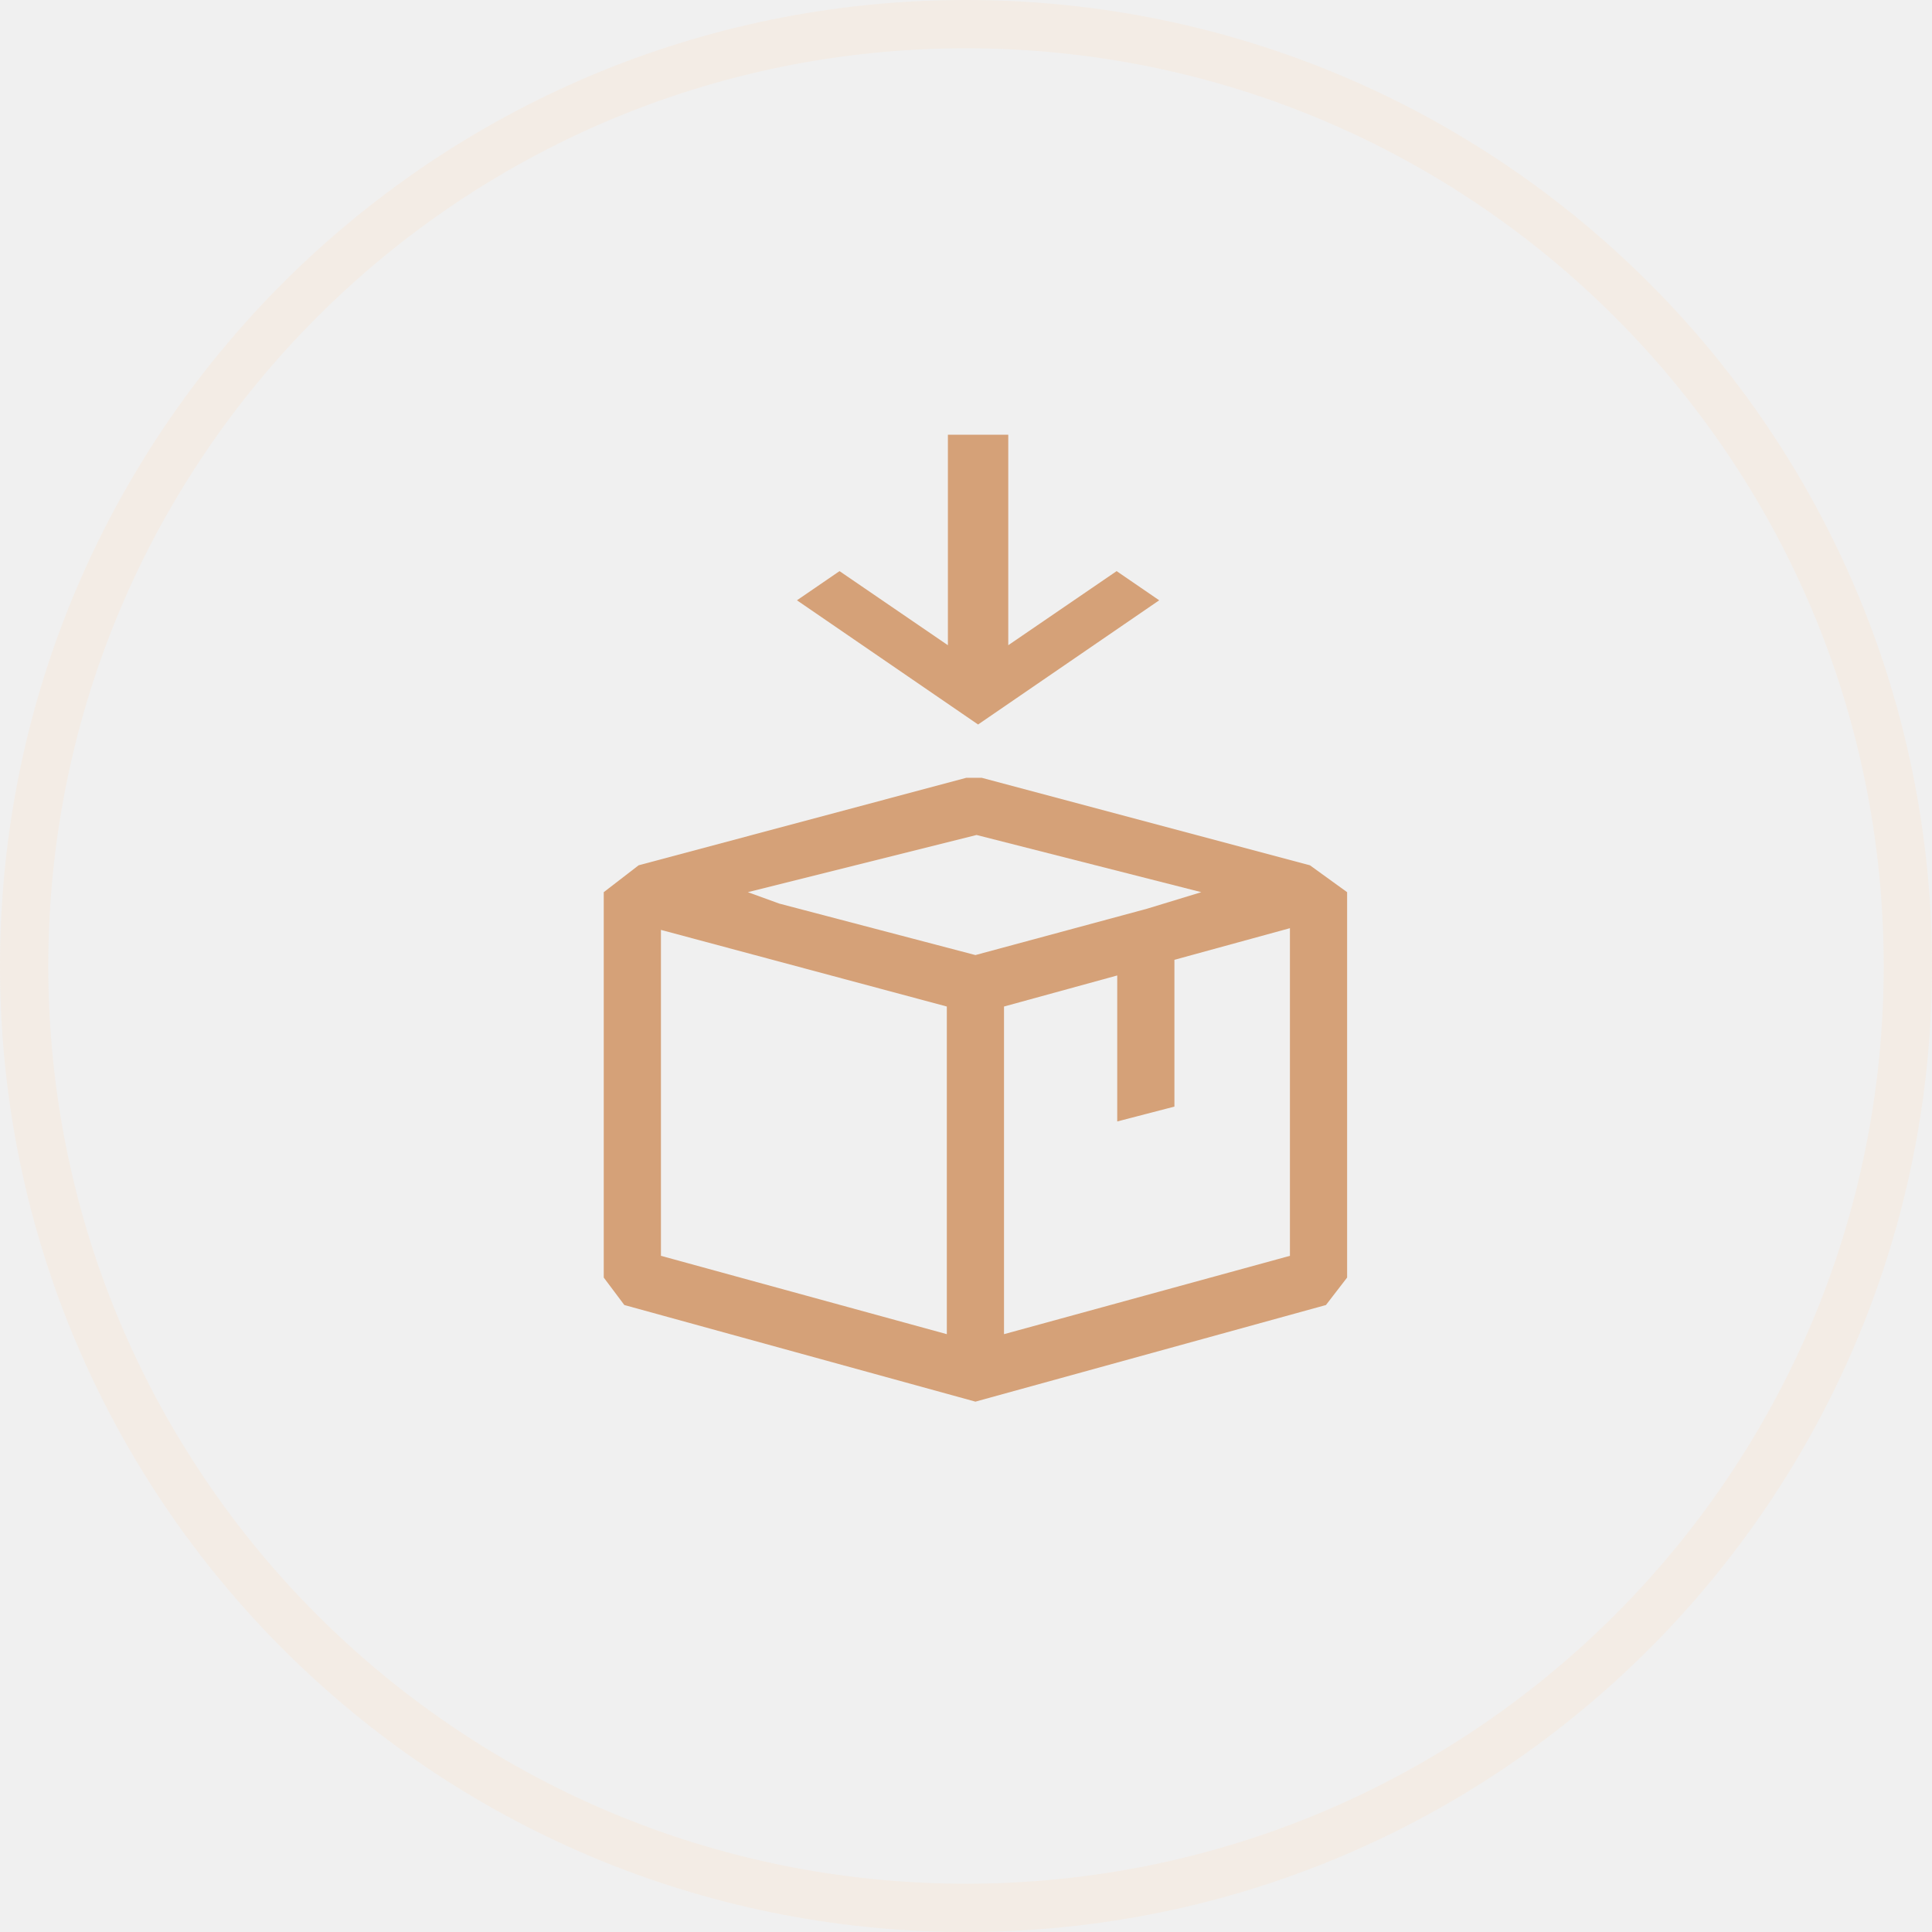
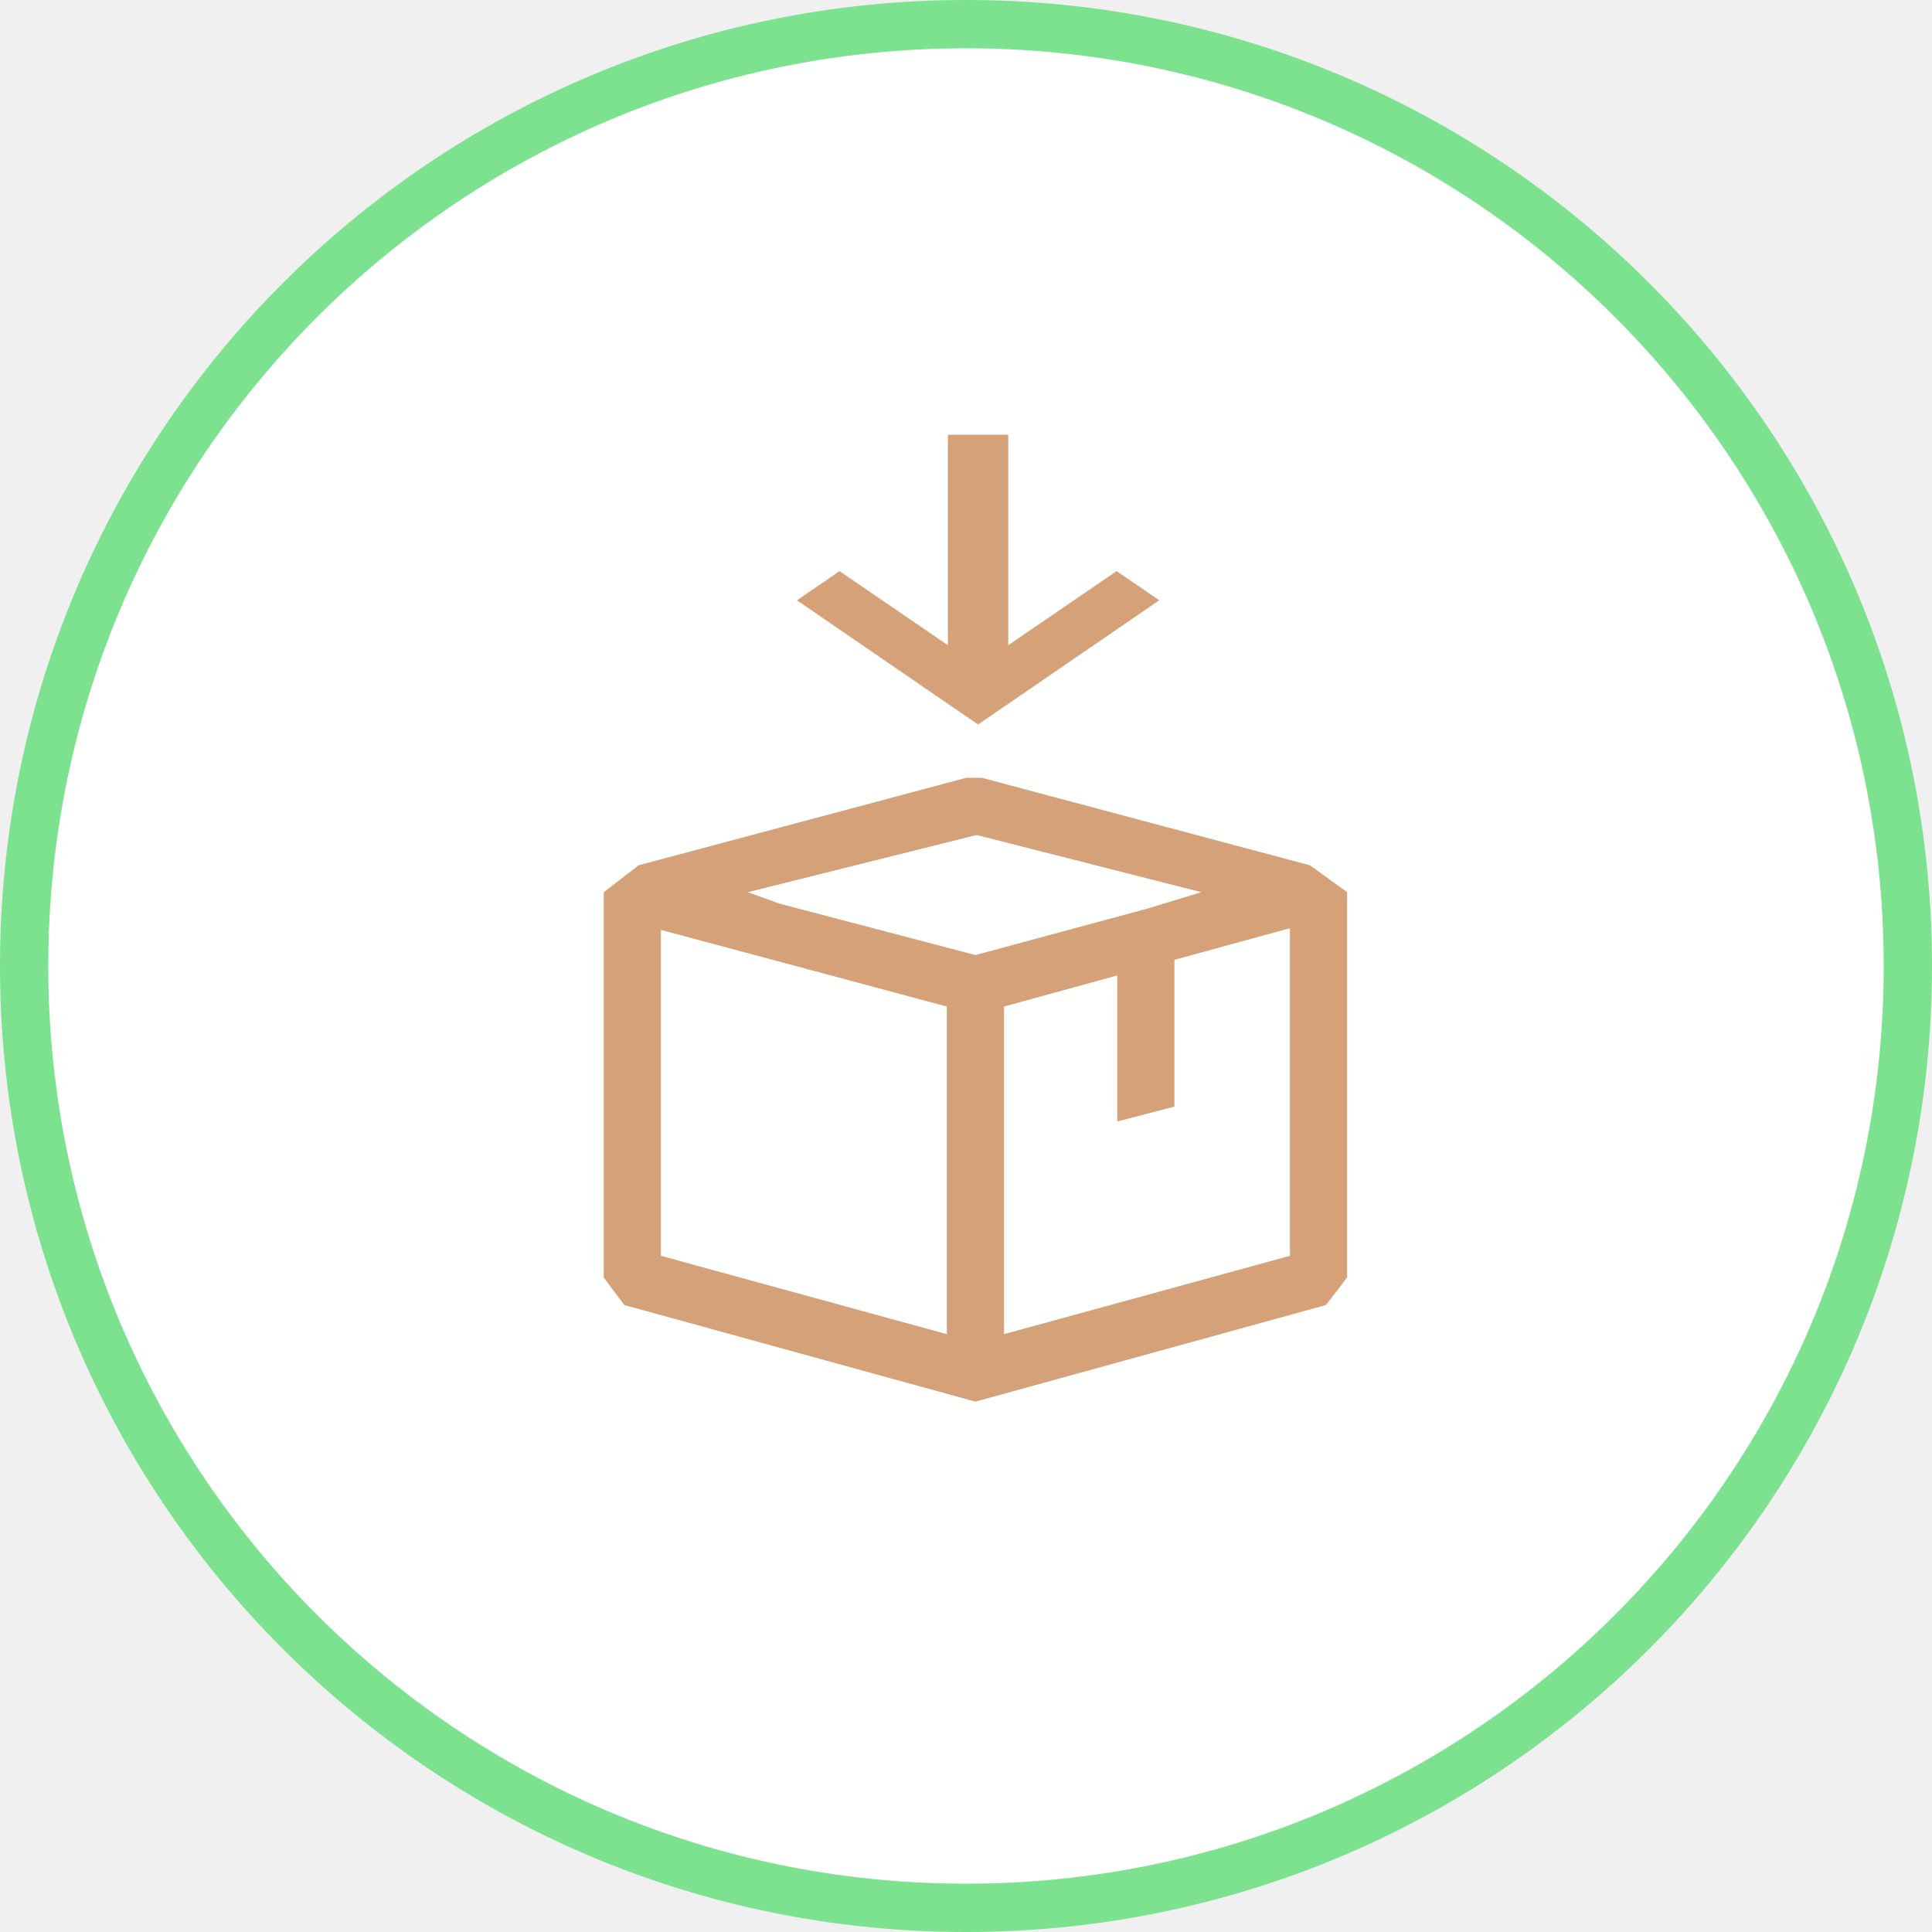
- <svg xmlns="http://www.w3.org/2000/svg" width="80" height="80" viewBox="0 0 80 80" fill="none">
-   <circle cx="40" cy="40" r="39" stroke="#F3ECE5" stroke-width="2" />
+ <svg xmlns="http://www.w3.org/2000/svg" width="80" height="80" viewBox="0 0 80 80" fill="white">
+   <circle cx="40" cy="40" r="39" stroke="#7DE290" stroke-width="2" />
  <path fill-rule="evenodd" clip-rule="evenodd" d="M41.75 26.717L46.237 23.649L48 24.857L40.5 30L33 24.857L34.763 23.649L39.25 26.717V18H41.75V26.717ZM54.242 35.83L40.651 32.207H40.011L26.444 35.83L25 36.943V52.901L25.852 54.038L40.39 58.039L54.905 54.038L55.781 52.901V36.943L54.242 35.83ZM30.967 36.943L40.438 34.575L49.743 36.943L47.494 37.629L40.39 39.547L32.269 37.416L30.967 36.943ZM39.206 55.245L27.368 52.001V38.505L39.206 41.678V55.245ZM41.574 55.245V41.678L46.262 40.392V46.437L48.63 45.822V39.744L53.413 38.434V52.001L41.574 55.245Z" fill="#D5A178" />
</svg>
